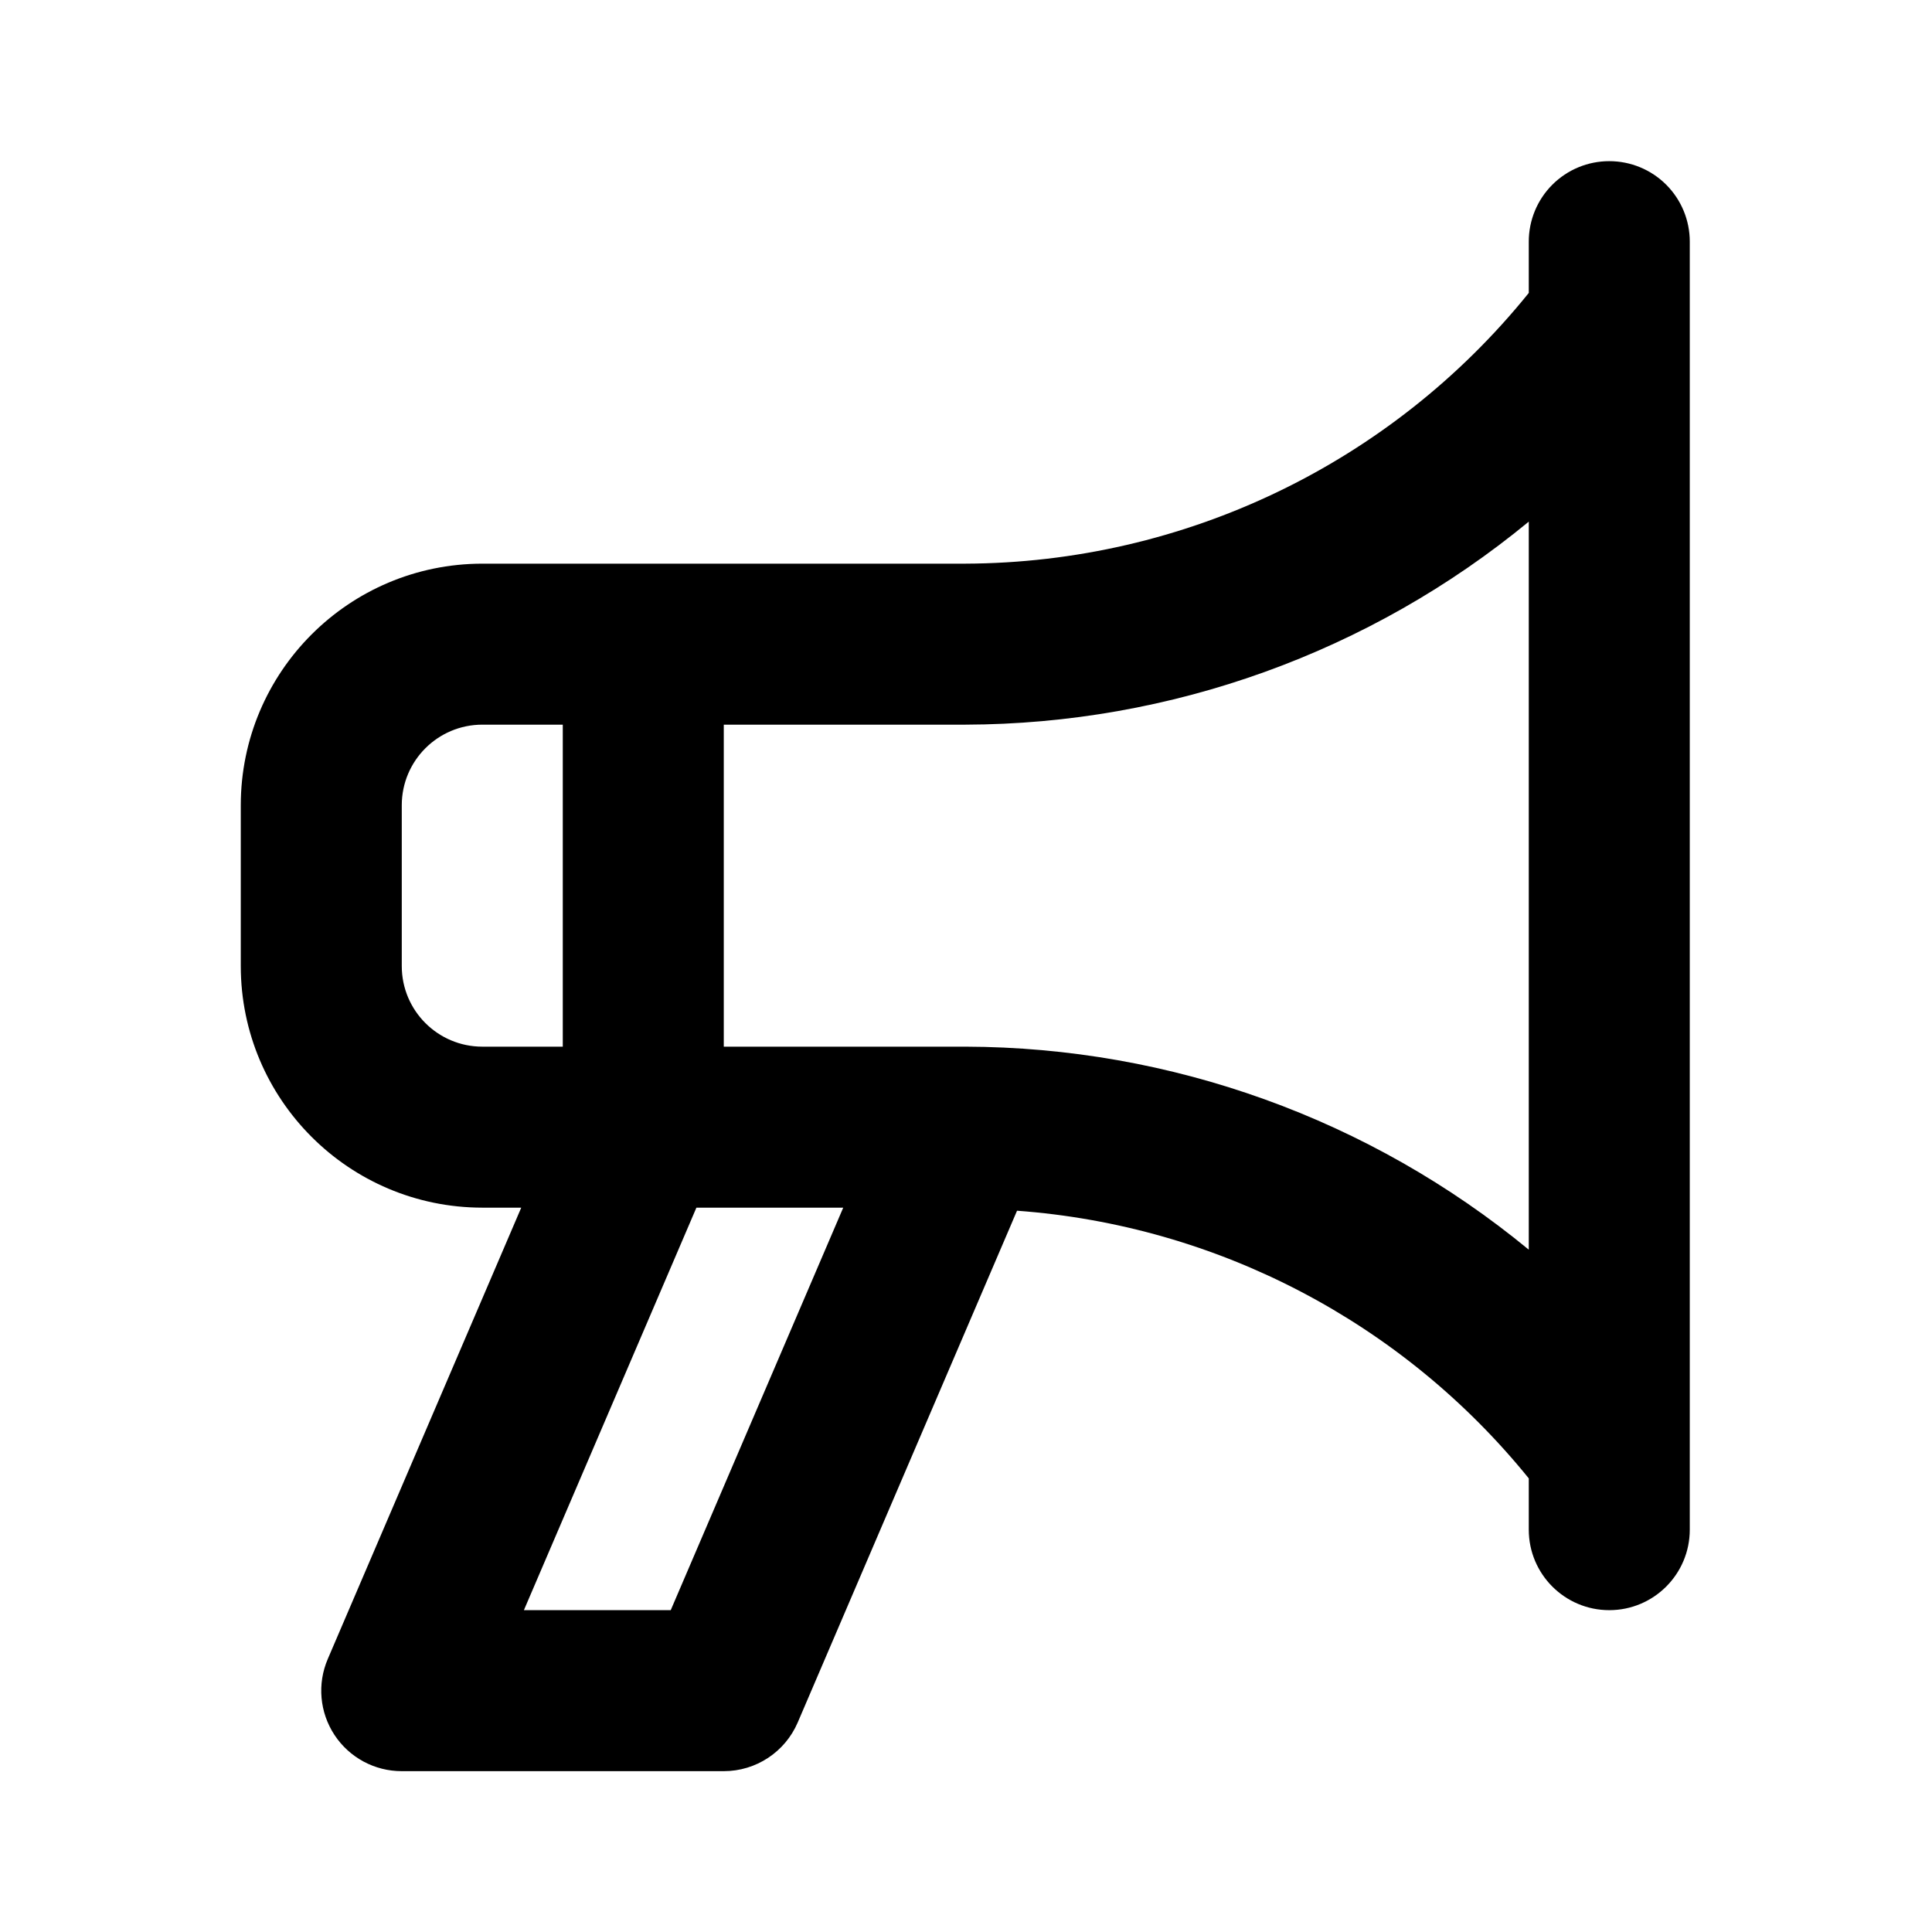
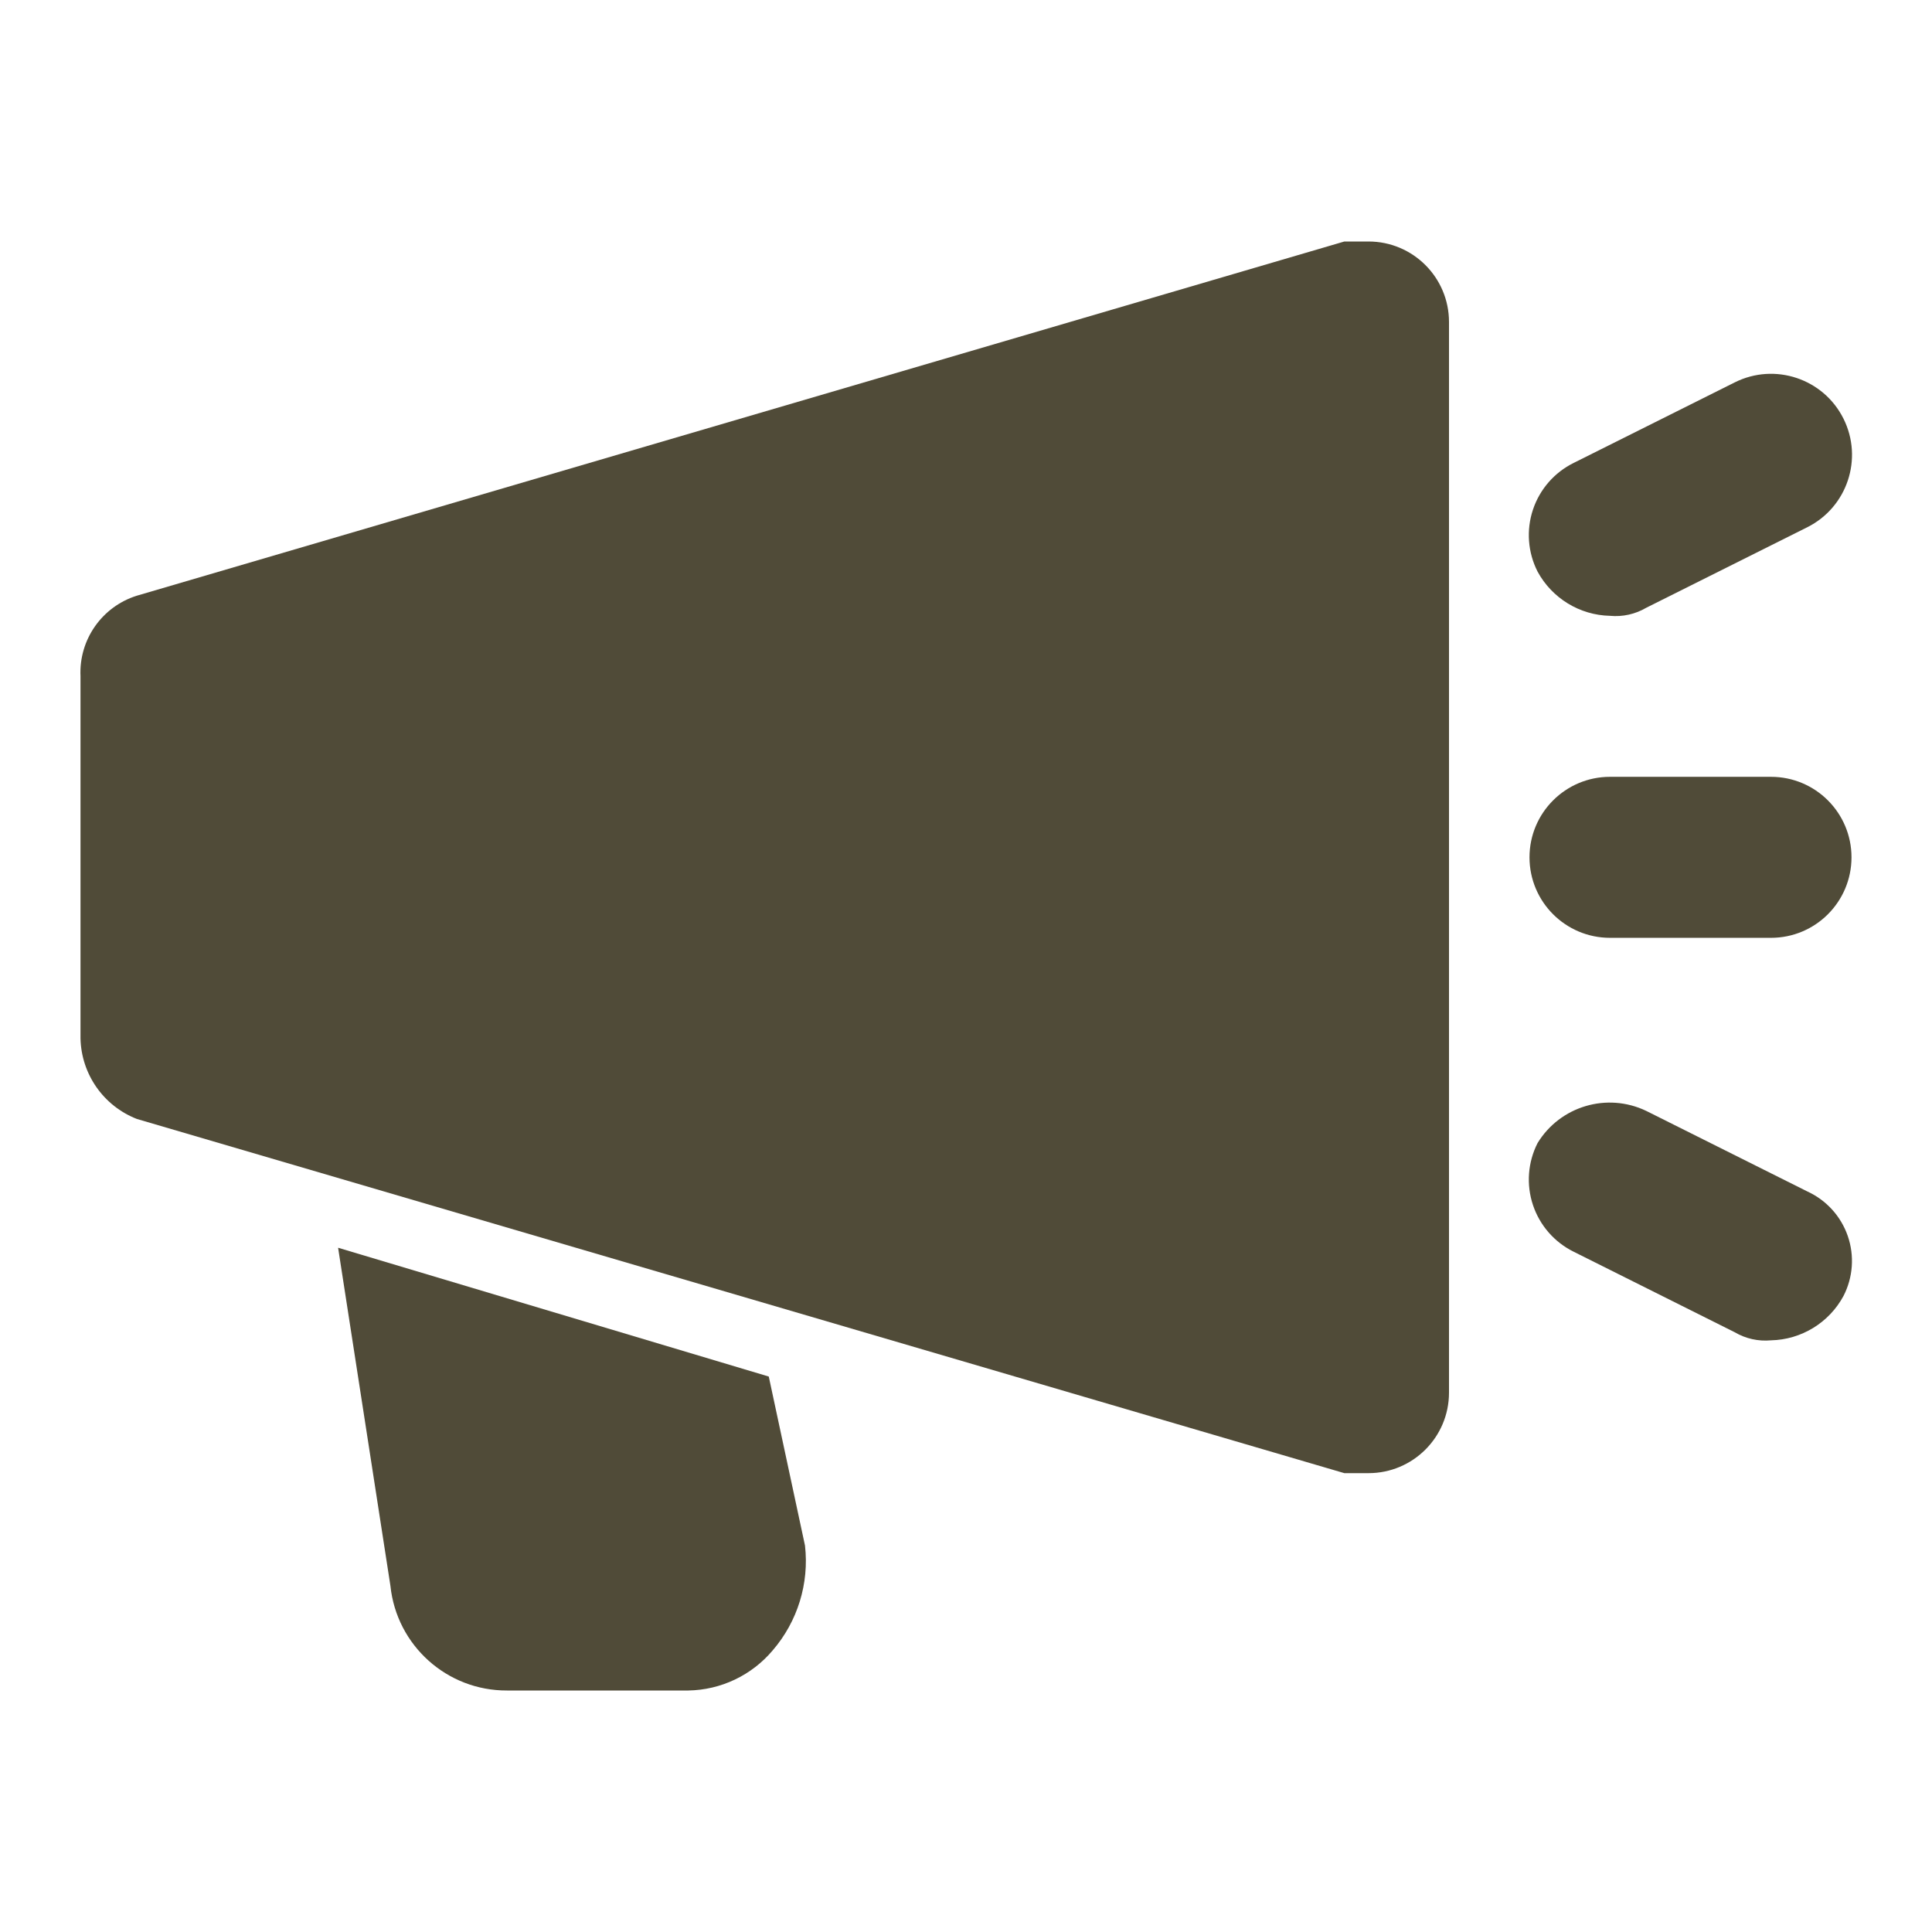
- <svg xmlns="http://www.w3.org/2000/svg" fill="#000000" width="800px" height="800px" viewBox="0 0 24 24" data-name="Layer 1">
-   <path d="M19.991,2.002a.999.999,0,0,0-1,1v.637a9.036,9.036,0,0,1-7,3.363h-6a3.003,3.003,0,0,0-3,3v2a3.003,3.003,0,0,0,3,3H6.475L4.072,20.608A.999.999,0,0,0,4.991,22.002h4a.999.999,0,0,0,.919-.606L12.634,15.04a9.028,9.028,0,0,1,6.357,3.325V19.002a1,1,0,0,0,2,0v-16A.999.999,0,0,0,19.991,2.002Zm-14,11a1.001,1.001,0,0,1-1-1v-2a1.001,1.001,0,0,1,1-1h1v4Zm2.341,7H6.508l2.143-5h1.824ZM18.991,15.524a11.052,11.052,0,0,0-7-2.522h-3v-4h3a11.053,11.053,0,0,0,7-2.522Z" />
+ <svg xmlns="http://www.w3.org/2000/svg" width="800px" height="800px" viewBox="0 0 48 48" fill="#504B38">
+   <g id="SVGRepo_bgCarrier" stroke-width="0" />
+   <g id="SVGRepo_tracerCarrier" stroke-linecap="round" stroke-linejoin="round" />
+   <g id="SVGRepo_iconCarrier">
+     <g id="Layer_2" data-name="Layer 2">
+       <g id="invisible_box" data-name="invisible box">
+         <rect width="48" height="48" fill="none" />
+       </g>
+       <g id="Q3_icons" data-name="Q3 icons">
+         <g>
+           <path d="M34,6h-.6l-30,8.8A2,2,0,0,0,2,16.8v9a2.2,2.2,0,0,0,1.4,2l30,8.8H34a2,2,0,0,0,2-2V8A2,2,0,0,0,34,6ZM19.1,34.2,8.4,31l1.3,8.4A2.9,2.9,0,0,0,12.6,42h4.5a2.8,2.8,0,0,0,2.1-1,3.4,3.4,0,0,0,.8-2.6Z" />
+           <path d="M40,15.3a1.5,1.5,0,0,0,.9-.2l4-2a2,2,0,0,0-1.8-3.6l-4,2a2,2,0,0,0-.9,2.7A2.1,2.1,0,0,0,40,15.3Z" />
+           <path d="M44.9,29.6l-4-2a2.1,2.1,0,0,0-2.7.8,2,2,0,0,0,.9,2.7l4,2a1.5,1.5,0,0,0,.9.2,2.1,2.1,0,0,0,1.8-1.1A1.9,1.9,0,0,0,44.9,29.6Z" />
+           <path d="M40,23.3h4a2,2,0,0,0,0-4H40a2,2,0,0,0,0,4Z" />
+         </g>
+       </g>
+     </g>
+   </g>
</svg>
